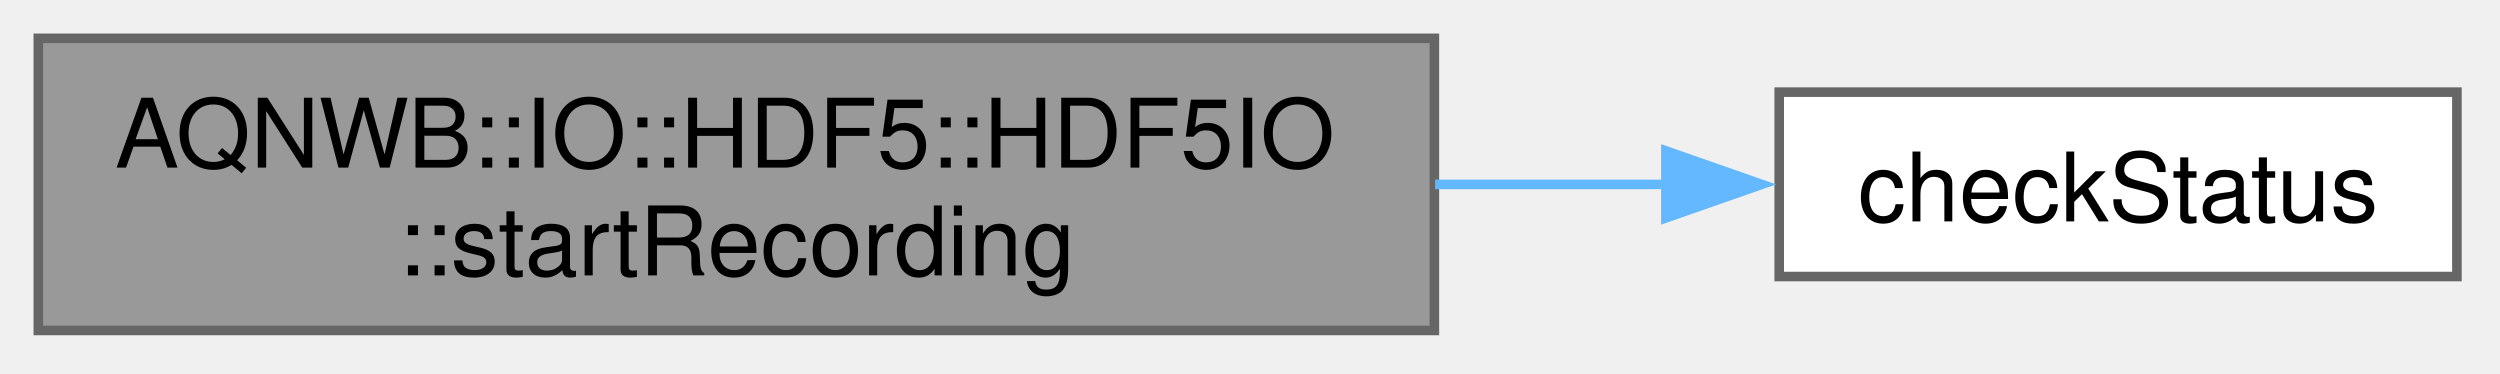
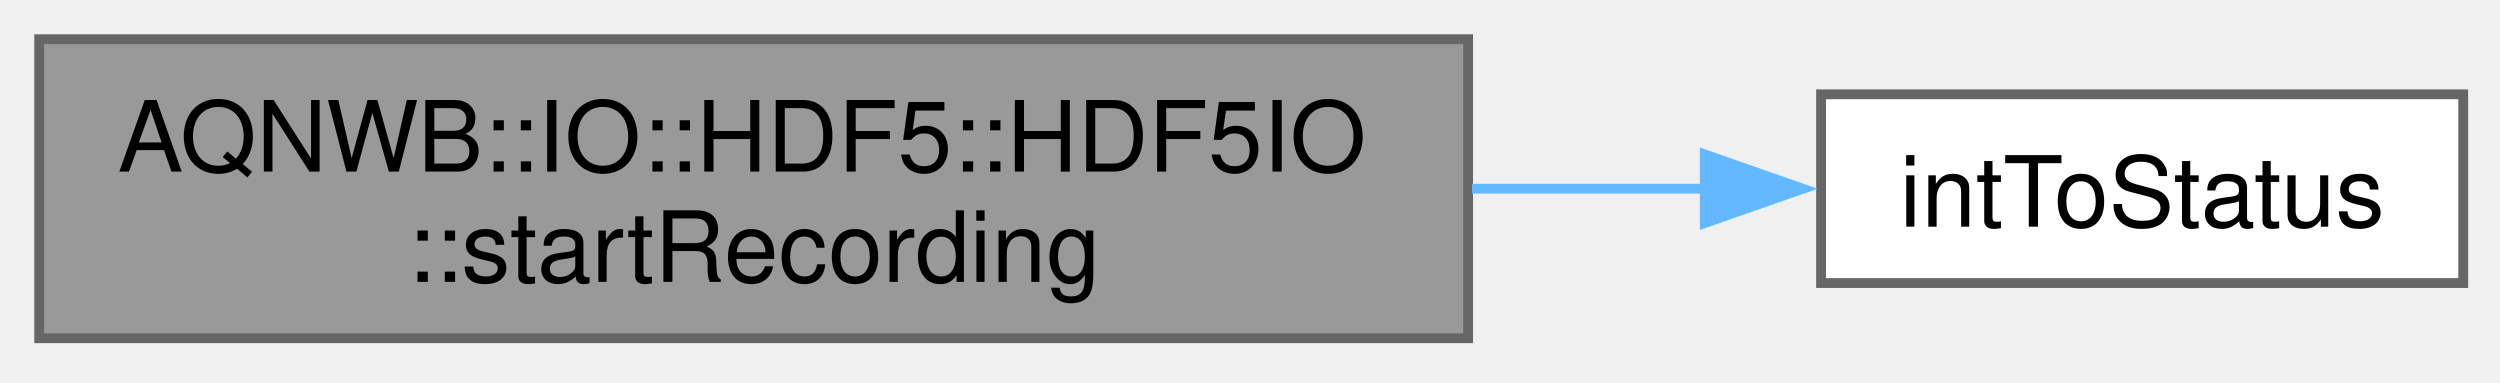
- <svg xmlns="http://www.w3.org/2000/svg" xmlns:xlink="http://www.w3.org/1999/xlink" width="261pt" height="39pt" viewBox="0.00 0.00 261.00 39.00">
+ <svg xmlns="http://www.w3.org/2000/svg" xmlns:xlink="http://www.w3.org/1999/xlink" width="255pt" height="39pt" viewBox="0.00 0.00 255.00 39.00">
  <g id="graph0" class="graph" transform="scale(1 1) rotate(0) translate(4 34.5)">
    <g id="Node000001" class="node">
      <g id="a_Node000001">
        <a xlink:title="Start SWMR write to start recording process.">
          <polygon fill="#999999" stroke="#666666" points="145.75,-30.5 0,-30.5 0,0 145.75,0 145.75,-30.5" />
          <text xml:space="preserve" text-anchor="start" x="8" y="-17" font-family="Helvetica,sans-Serif" font-size="10.00">AQNWB::IO::HDF5::HDF5IO</text>
          <text xml:space="preserve" text-anchor="middle" x="72.88" y="-5.75" font-family="Helvetica,sans-Serif" font-size="10.00">::startRecording</text>
        </a>
      </g>
    </g>
    <g id="Node000002" class="node">
      <g id="a_Node000002">
-         <a xlink:href="_h_d_f5_i_o_8cpp.html#a1a84046757915fcc51031a92bee9588e" target="_top" xlink:title=" ">
-           <polygon fill="white" stroke="#666666" points="252.5,-24.88 181.75,-24.88 181.75,-5.63 252.5,-5.63 252.5,-24.88" />
-           <text xml:space="preserve" text-anchor="middle" x="217.12" y="-11.38" font-family="Helvetica,sans-Serif" font-size="10.00">checkStatus</text>
+         <a xlink:href="_h_d_f5_i_o_8cpp.html#a59da06640826cf89d0edfd26df9d6a29" target="_top" xlink:title=" ">
+           <polygon fill="white" stroke="#666666" points="247.25,-24.88 181.75,-24.88 181.75,-5.63 247.25,-5.63 247.25,-24.88" />
+           <text xml:space="preserve" text-anchor="middle" x="214.5" y="-11.38" font-family="Helvetica,sans-Serif" font-size="10.00">intToStatus</text>
        </a>
      </g>
    </g>
    <g id="edge1_Node000001_Node000002" class="edge">
      <g id="a_edge1_Node000001_Node000002">
        <a xlink:title=" ">
-           <path fill="none" stroke="#63b8ff" d="M145.83,-15.25C154.07,-15.25 162.29,-15.25 170.06,-15.25" />
-           <polygon fill="#63b8ff" stroke="#63b8ff" points="169.92,-18.75 179.92,-15.25 169.92,-11.75 169.92,-18.75" />
+           <path fill="none" stroke="#63b8ff" d="M146.14,-15.25C154.26,-15.25 162.34,-15.25 169.93,-15.25" />
+           <polygon fill="#63b8ff" stroke="#63b8ff" points="169.89,-18.75 179.89,-15.25 169.89,-11.75 169.89,-18.75" />
        </a>
      </g>
    </g>
  </g>
</svg>
